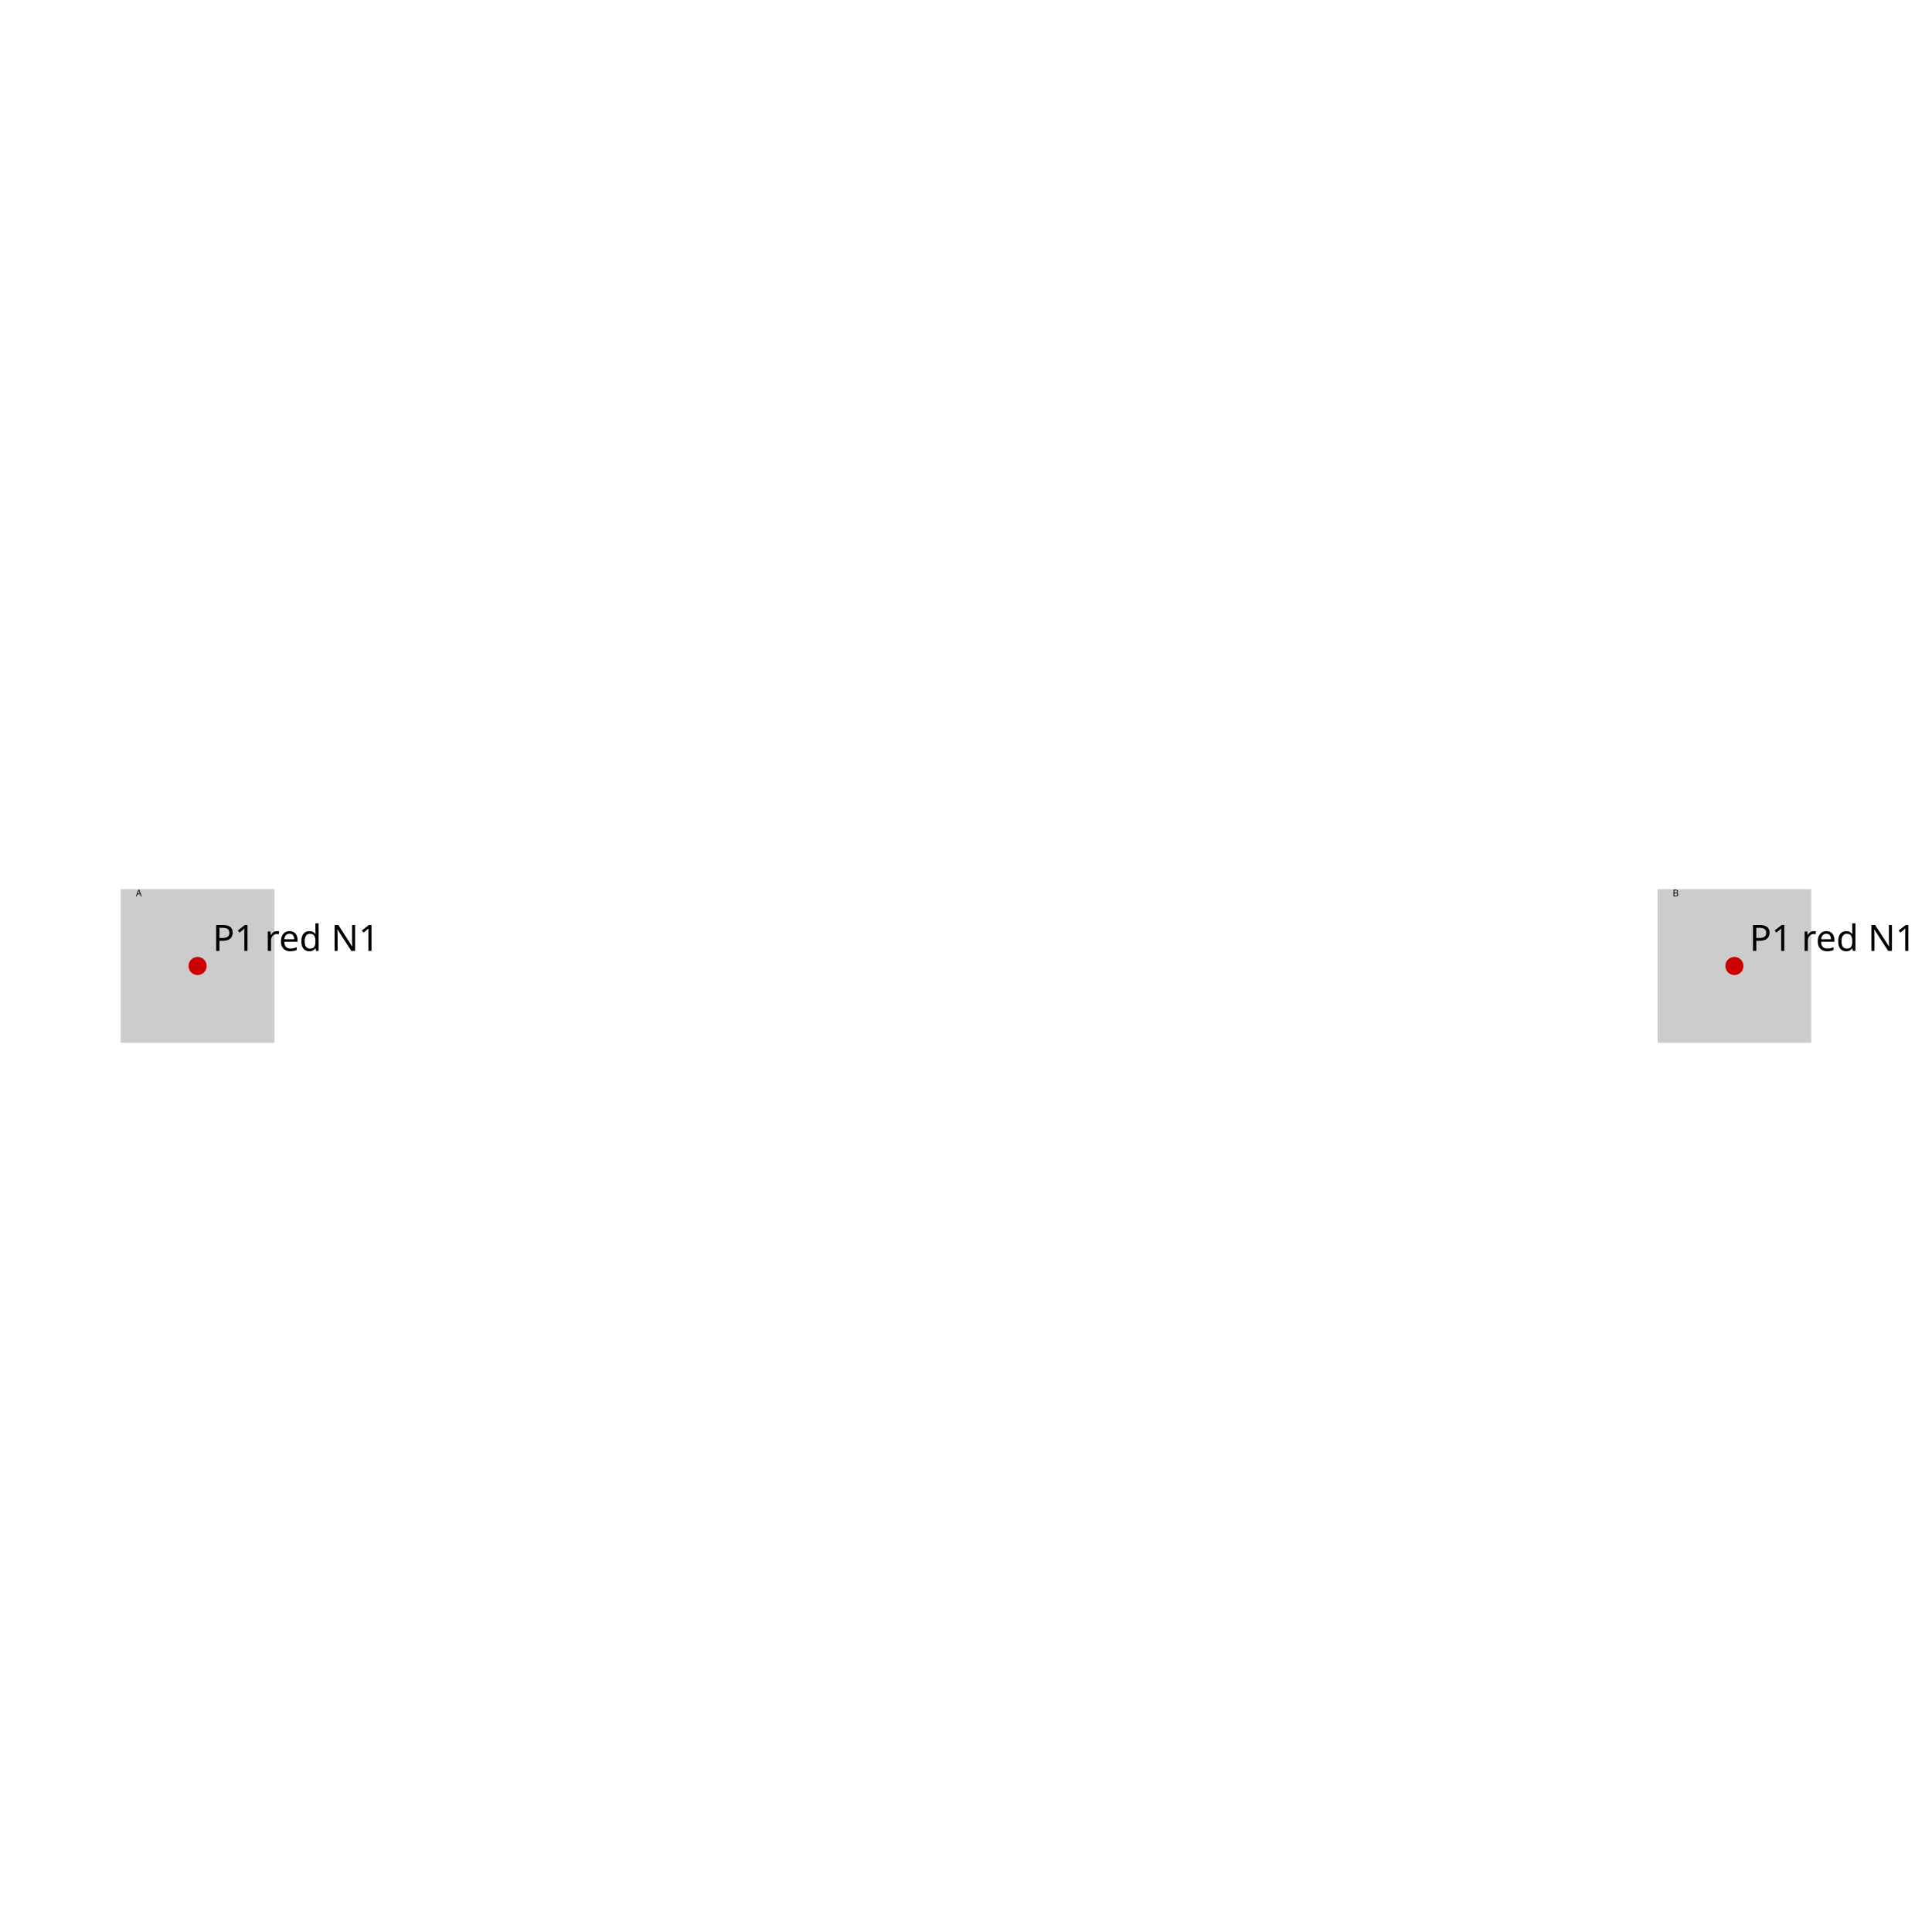
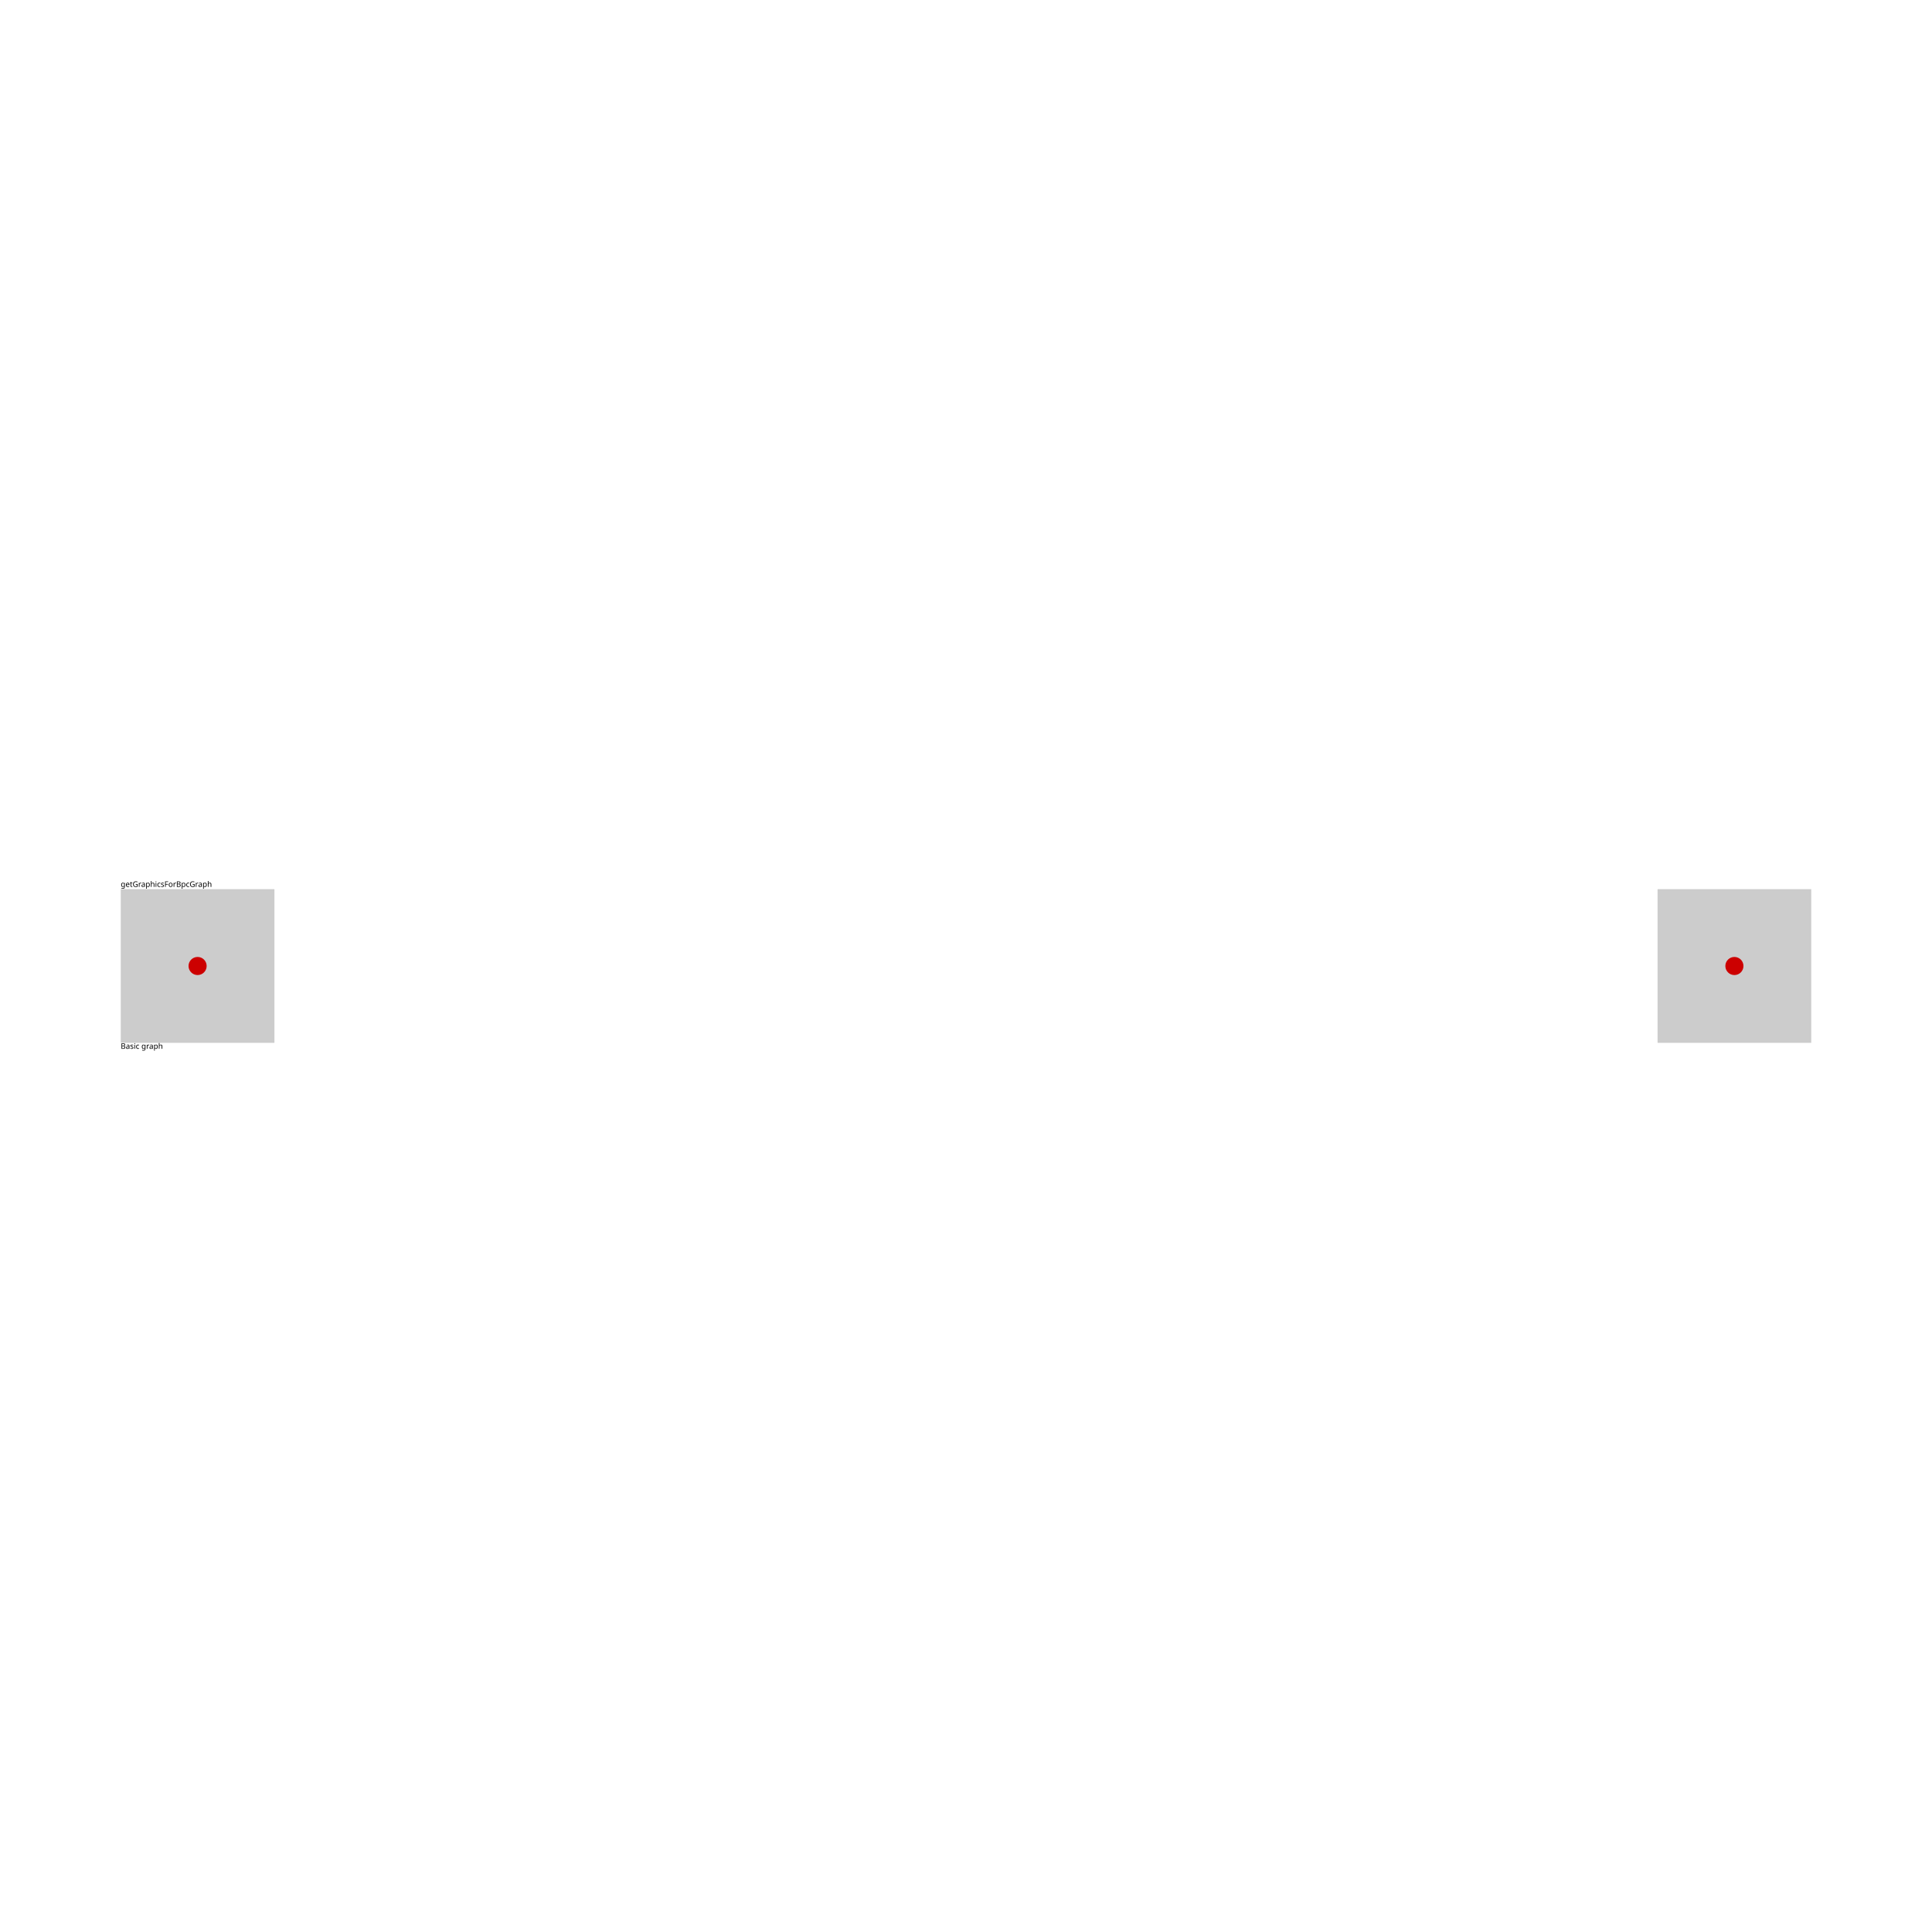
<svg xmlns="http://www.w3.org/2000/svg" width="640" height="640" viewBox="0 0 640 640">
  <rect width="100%" height="100%" fill="white" />
  <g>
    <circle data-type="point" data-label="P1 red N1" data-x="0.5" data-y="0" cx="65.455" cy="320" r="3" fill="red" />
-     <text x="70.455" y="315" font-family="sans-serif" font-size="12">P1
-       red
-       N1</text>
  </g>
  <g>
    <circle data-type="point" data-label="P1 red N1" data-x="1.5" data-y="0" cx="574.545" cy="320" r="3" fill="red" />
-     <text x="579.545" y="315" font-family="sans-serif" font-size="12">P1
-       red
-       N1</text>
  </g>
  <g>
    <polyline data-points="0.5,0 0.5,0" data-type="line" data-label="" points="65.455,320 65.455,320" fill="none" stroke="hsl(0, 100%, 50%, 0.2)" stroke-width="1" />
  </g>
  <g>
    <rect data-type="rect" data-label="A" data-x="0.5" data-y="0" x="40" y="294.545" width="50.909" height="50.909" fill="rgba(0, 0, 0, 0.2)" stroke="black" stroke-width="0.002" />
-     <text x="45" y="294.545" font-family="sans-serif" dominant-baseline="text-before-edge" font-size="3.055" fill="black">A</text>
  </g>
  <g>
    <rect data-type="rect" data-label="B" data-x="1.5" data-y="0" x="549.091" y="294.545" width="50.909" height="50.909" fill="rgba(0, 0, 0, 0.2)" stroke="black" stroke-width="0.002" />
-     <text x="554.091" y="294.545" font-family="sans-serif" dominant-baseline="text-before-edge" font-size="3.055" fill="black">B</text>
  </g>
+   <text data-type="text" data-label="getGraphicsForBpcGraph" data-x="0.45" data-y="0.05" x="40" y="294.545" fill="black" font-size="2.545" font-family="sans-serif" text-anchor="start" dominant-baseline="text-after-edge">getGraphicsForBpcGraph</text>
+   <text data-type="text" data-label="Basic graph" data-x="0.45" data-y="-0.05" x="40" y="345.455" fill="black" font-size="2.545" font-family="sans-serif" text-anchor="start" dominant-baseline="text-before-edge">Basic graph</text>
  <g id="crosshair" style="display: none">
    <line id="crosshair-h" y1="0" y2="640" stroke="#666" stroke-width="0.5" />
    <line id="crosshair-v" x1="0" x2="640" stroke="#666" stroke-width="0.5" />
    <text id="coordinates" font-family="monospace" font-size="12" fill="#666" />
  </g>
</svg>
